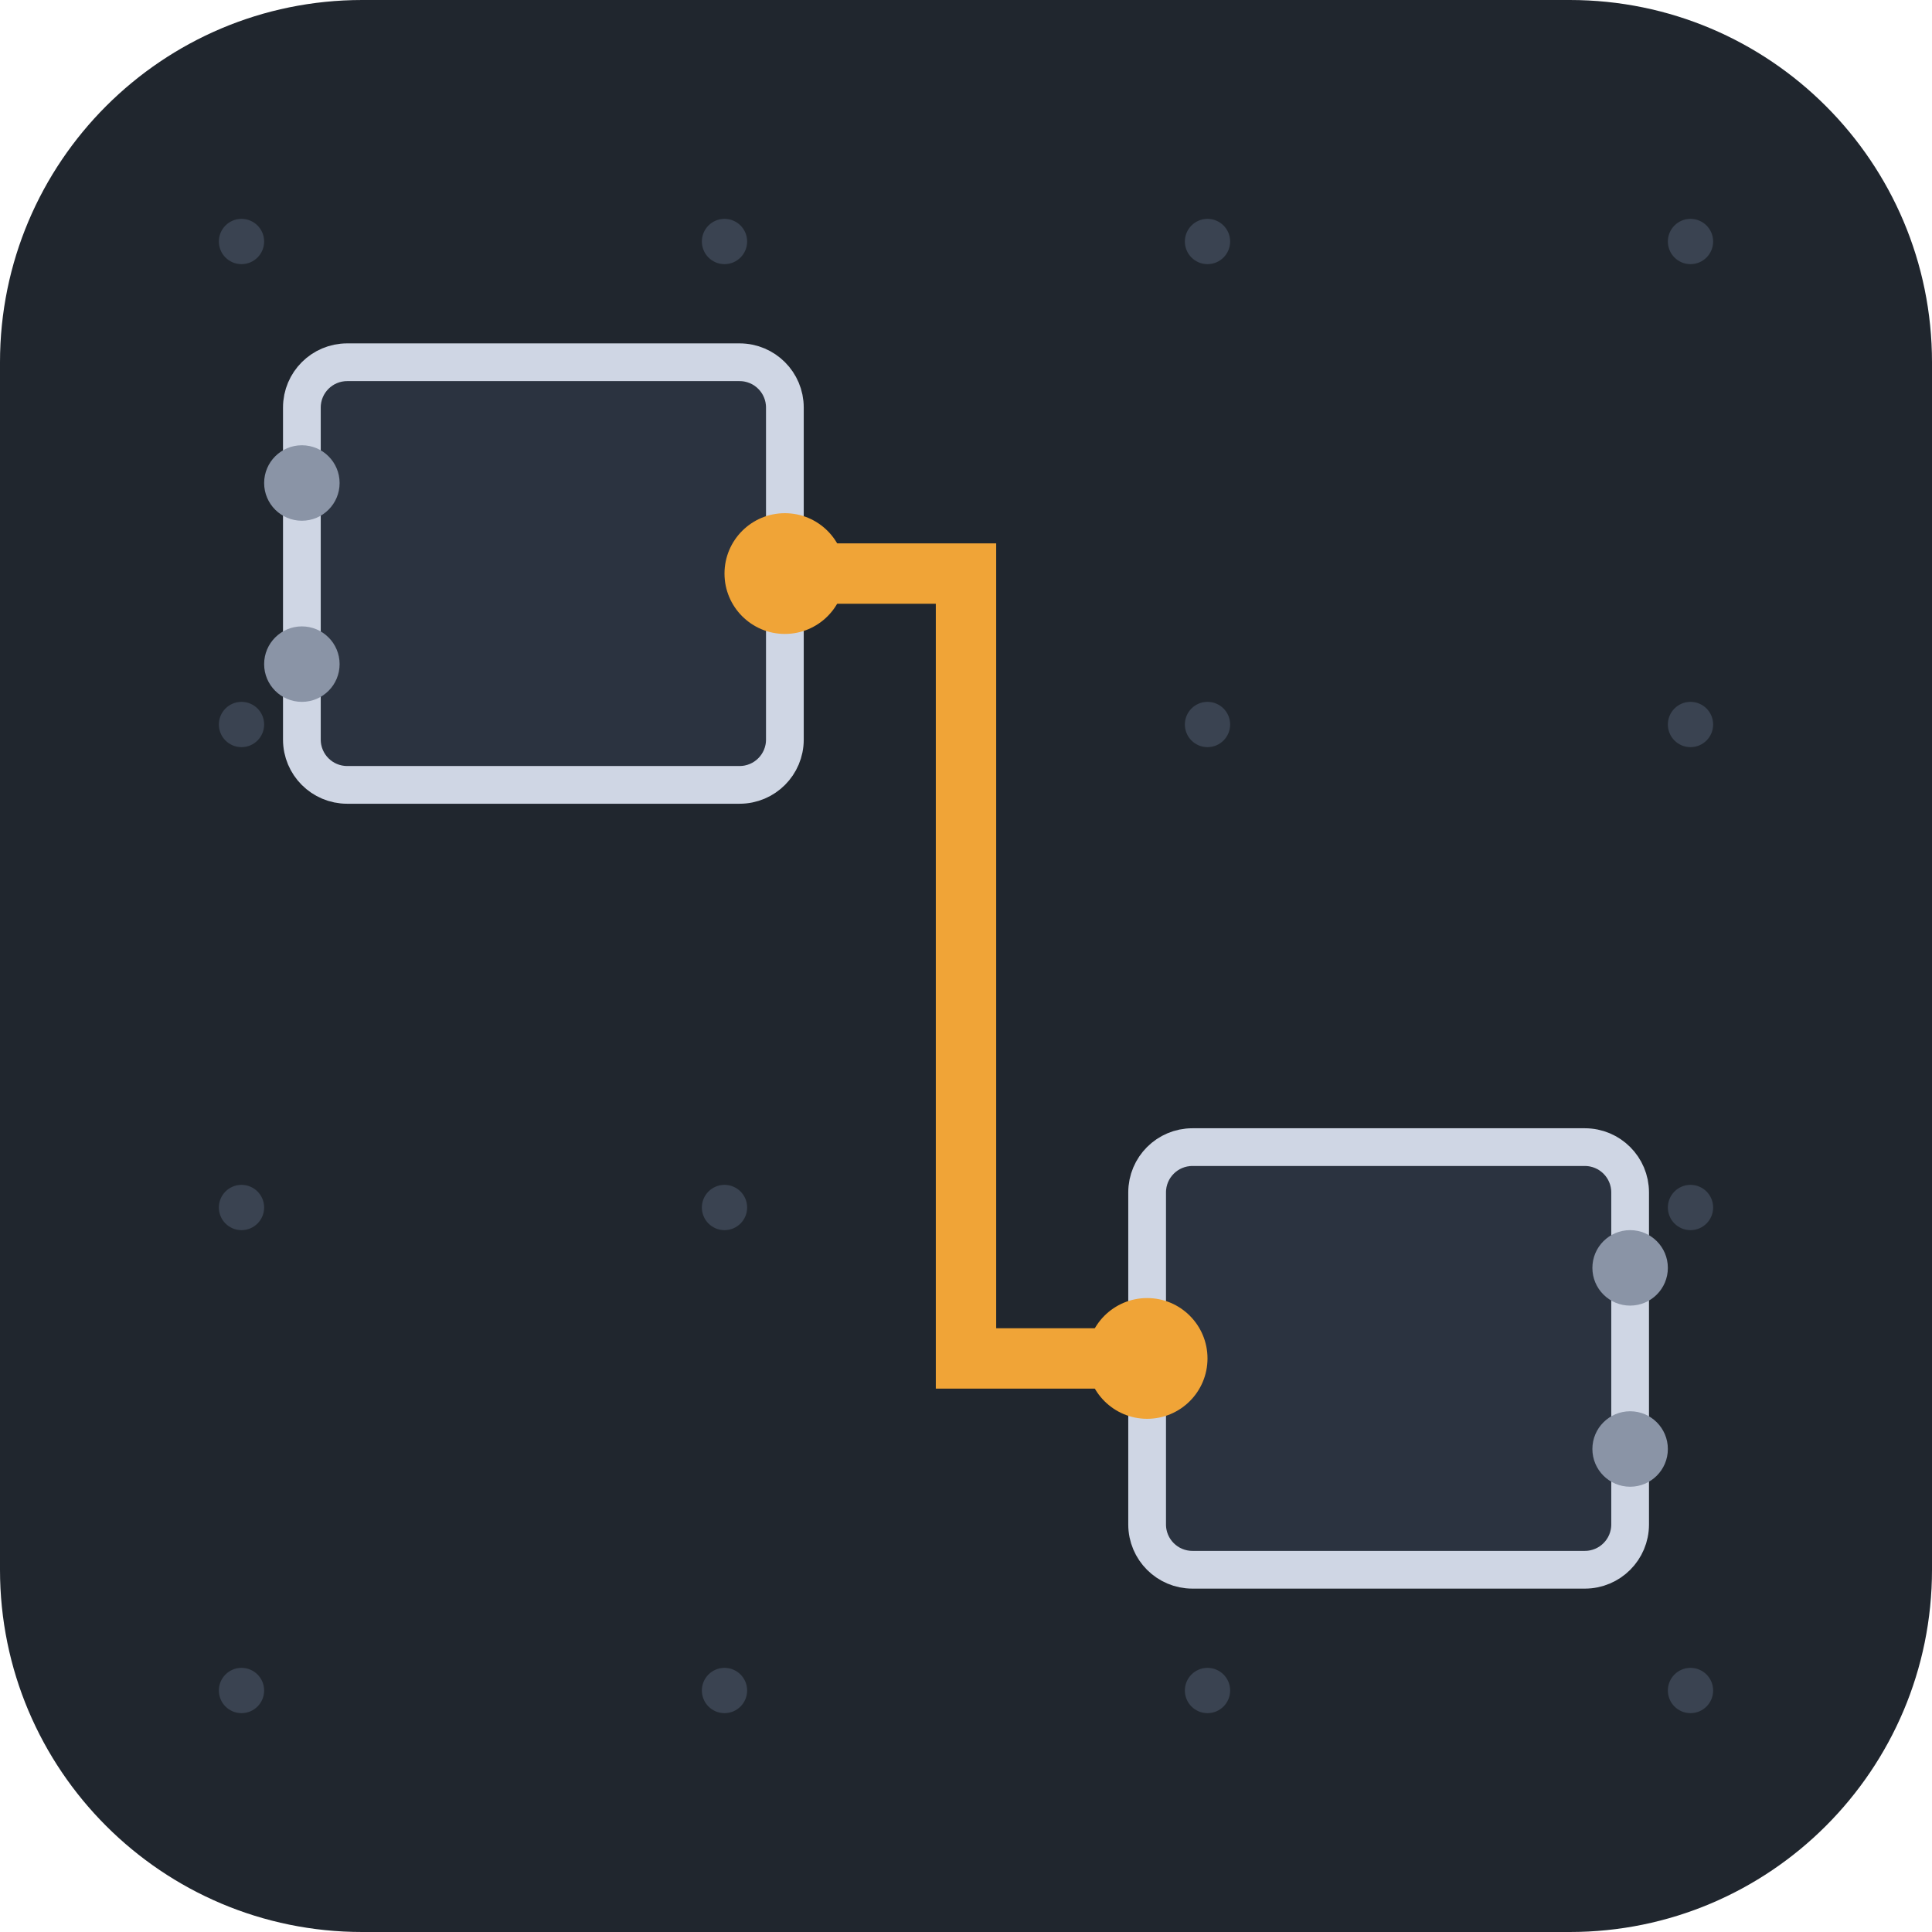
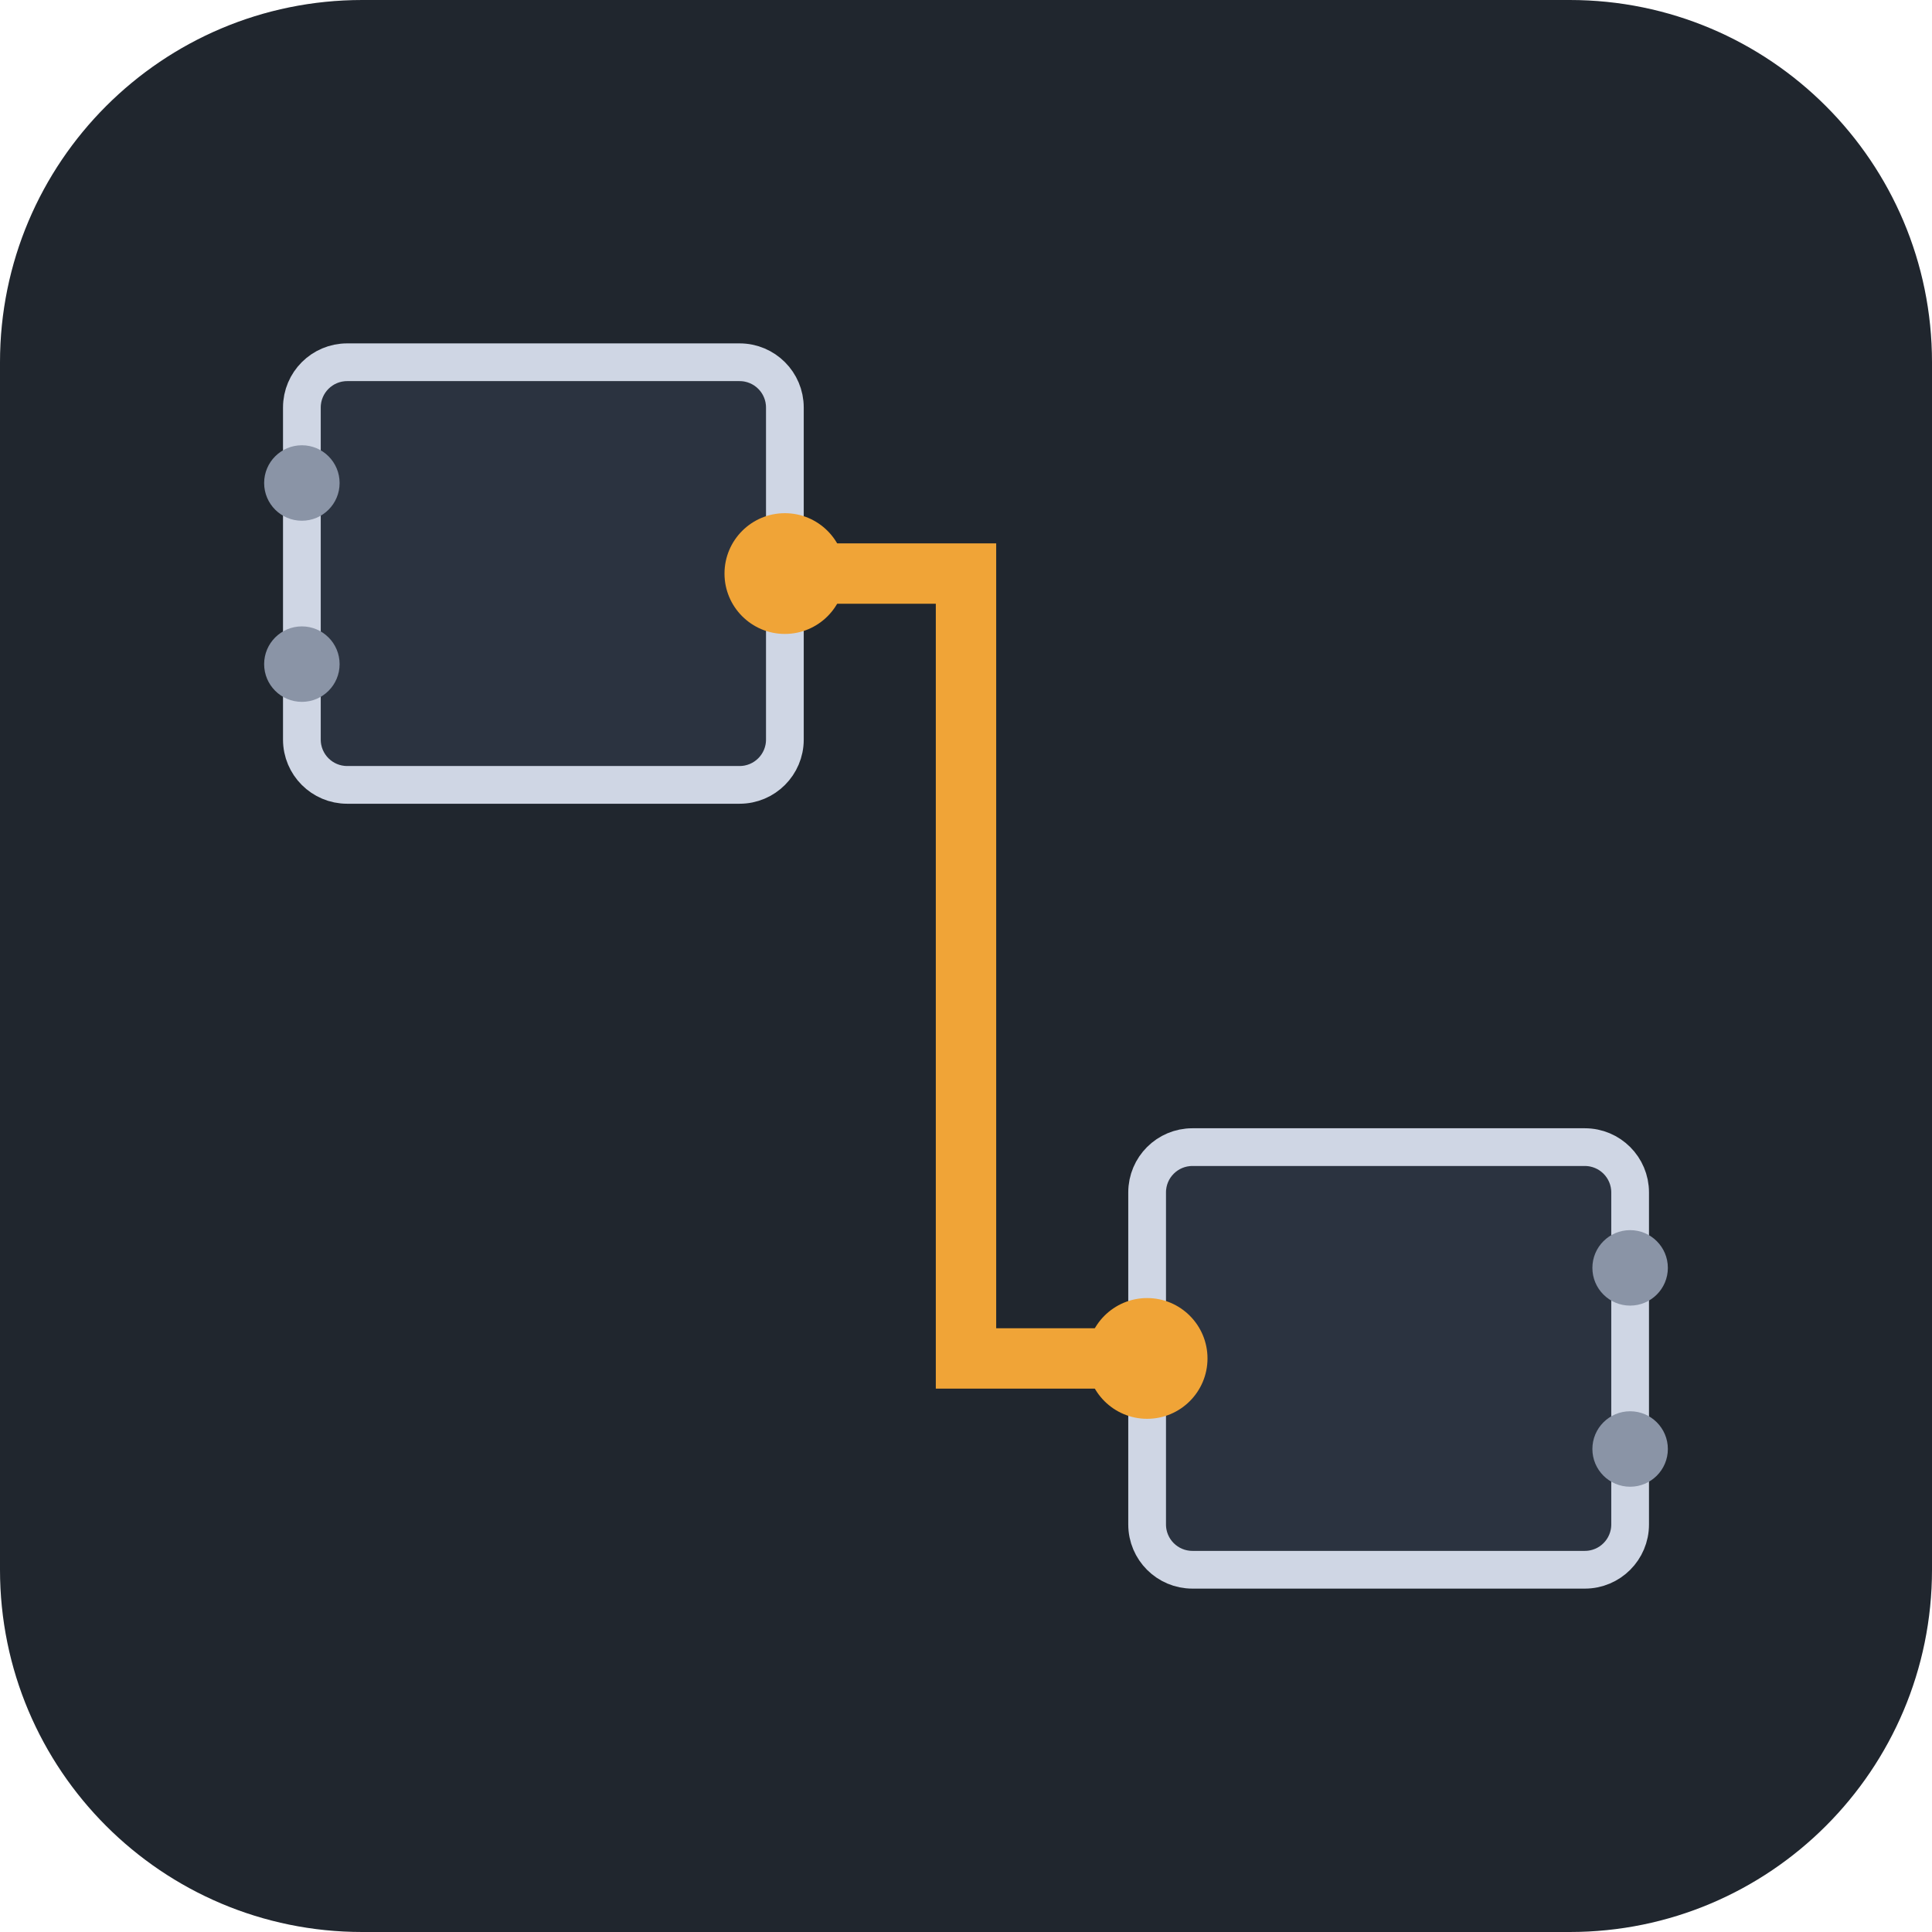
<svg xmlns="http://www.w3.org/2000/svg" viewBox="0 0 256 256">
  <rect width="256" height="256" rx="48" fill="#20262e" />
-   <g fill="#3a4351">
-     <circle cx="32" cy="32" r="3" />
-     <circle cx="96" cy="32" r="3" />
-     <circle cx="160" cy="32" r="3" />
-     <circle cx="224" cy="32" r="3" />
-     <circle cx="32" cy="96" r="3" />
-     <circle cx="96" cy="96" r="3" />
-     <circle cx="160" cy="96" r="3" />
-     <circle cx="224" cy="96" r="3" />
-     <circle cx="32" cy="160" r="3" />
-     <circle cx="96" cy="160" r="3" />
-     <circle cx="160" cy="160" r="3" />
-     <circle cx="224" cy="160" r="3" />
-     <circle cx="32" cy="224" r="3" />
-     <circle cx="96" cy="224" r="3" />
-     <circle cx="160" cy="224" r="3" />
-     <circle cx="224" cy="224" r="3" />
-   </g>
  <rect x="40" y="48" width="64" height="56" rx="6" fill="#2b3340" stroke="#cfd6e4" stroke-width="5" />
  <rect x="152" y="152" width="64" height="56" rx="6" fill="#2b3340" stroke="#cfd6e4" stroke-width="5" />
  <path d="M104 76 H128 V180 H152" fill="none" stroke="#f0a437" stroke-width="8" />
  <circle cx="104" cy="76" r="8" fill="#f0a437" />
  <circle cx="152" cy="180" r="8" fill="#f0a437" />
  <g fill="#8a94a6">
    <circle cx="40" cy="64" r="5" />
    <circle cx="40" cy="88" r="5" />
    <circle cx="216" cy="168" r="5" />
    <circle cx="216" cy="192" r="5" />
  </g>
</svg>
